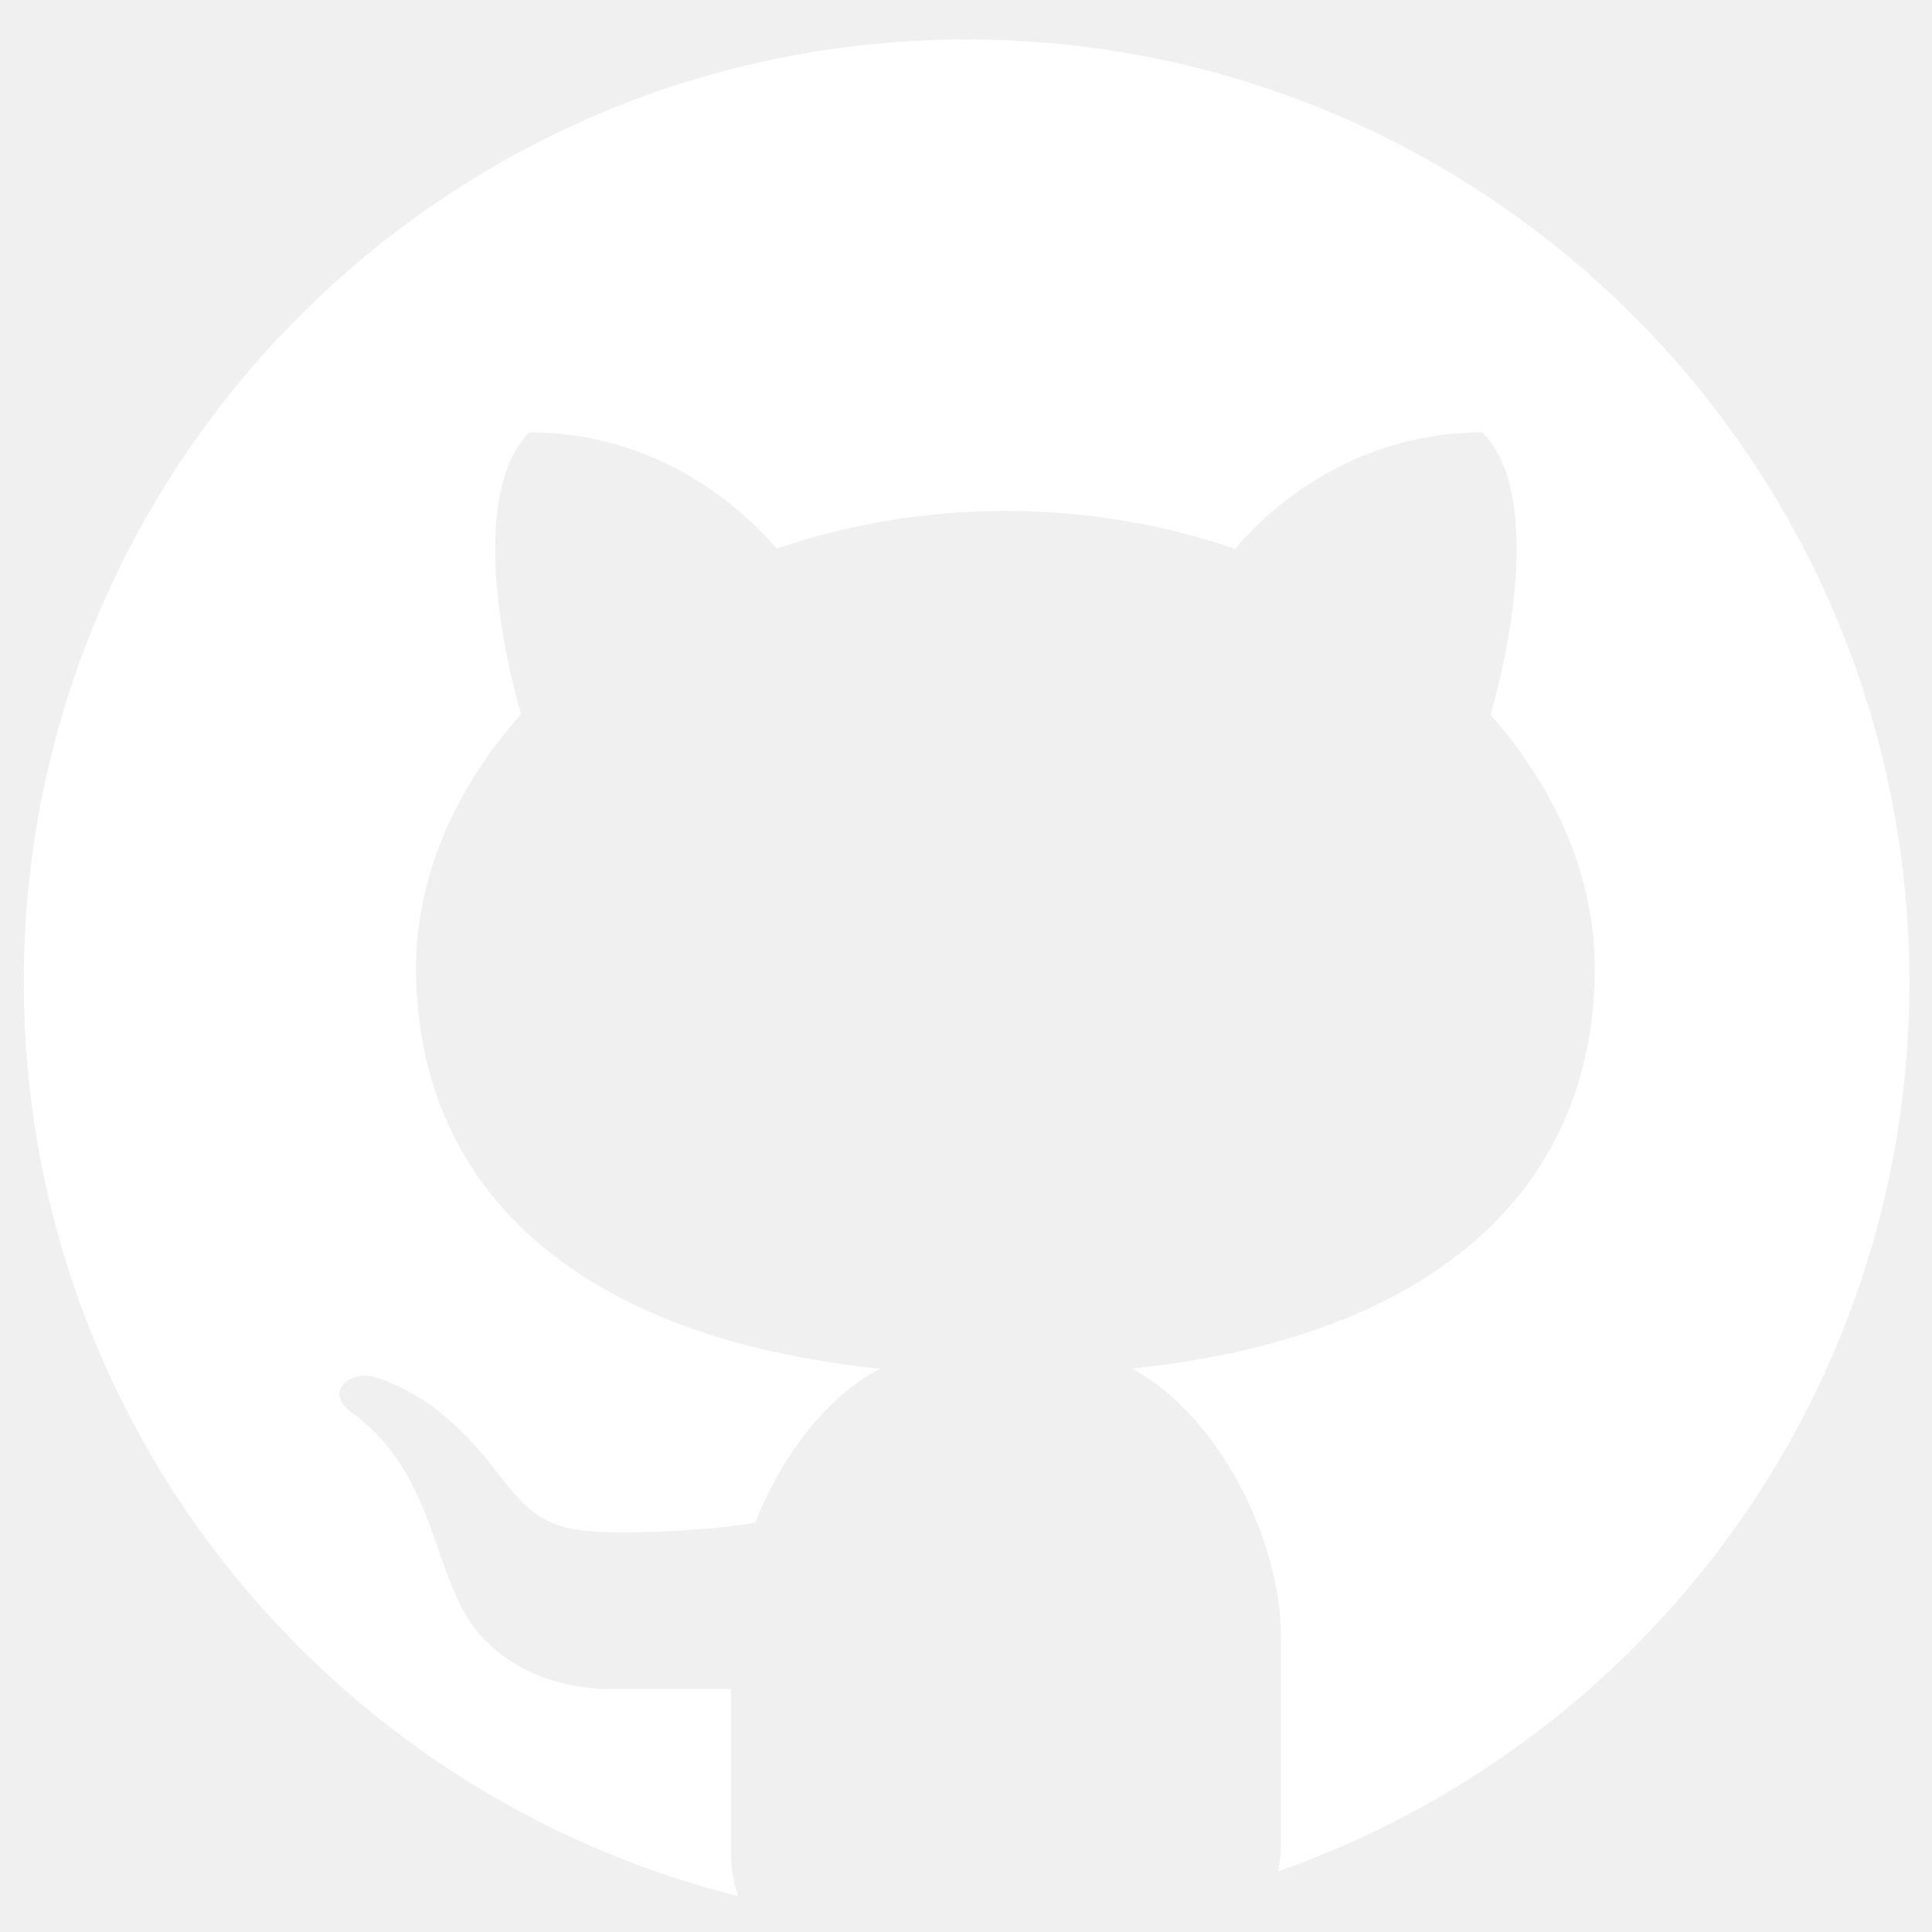
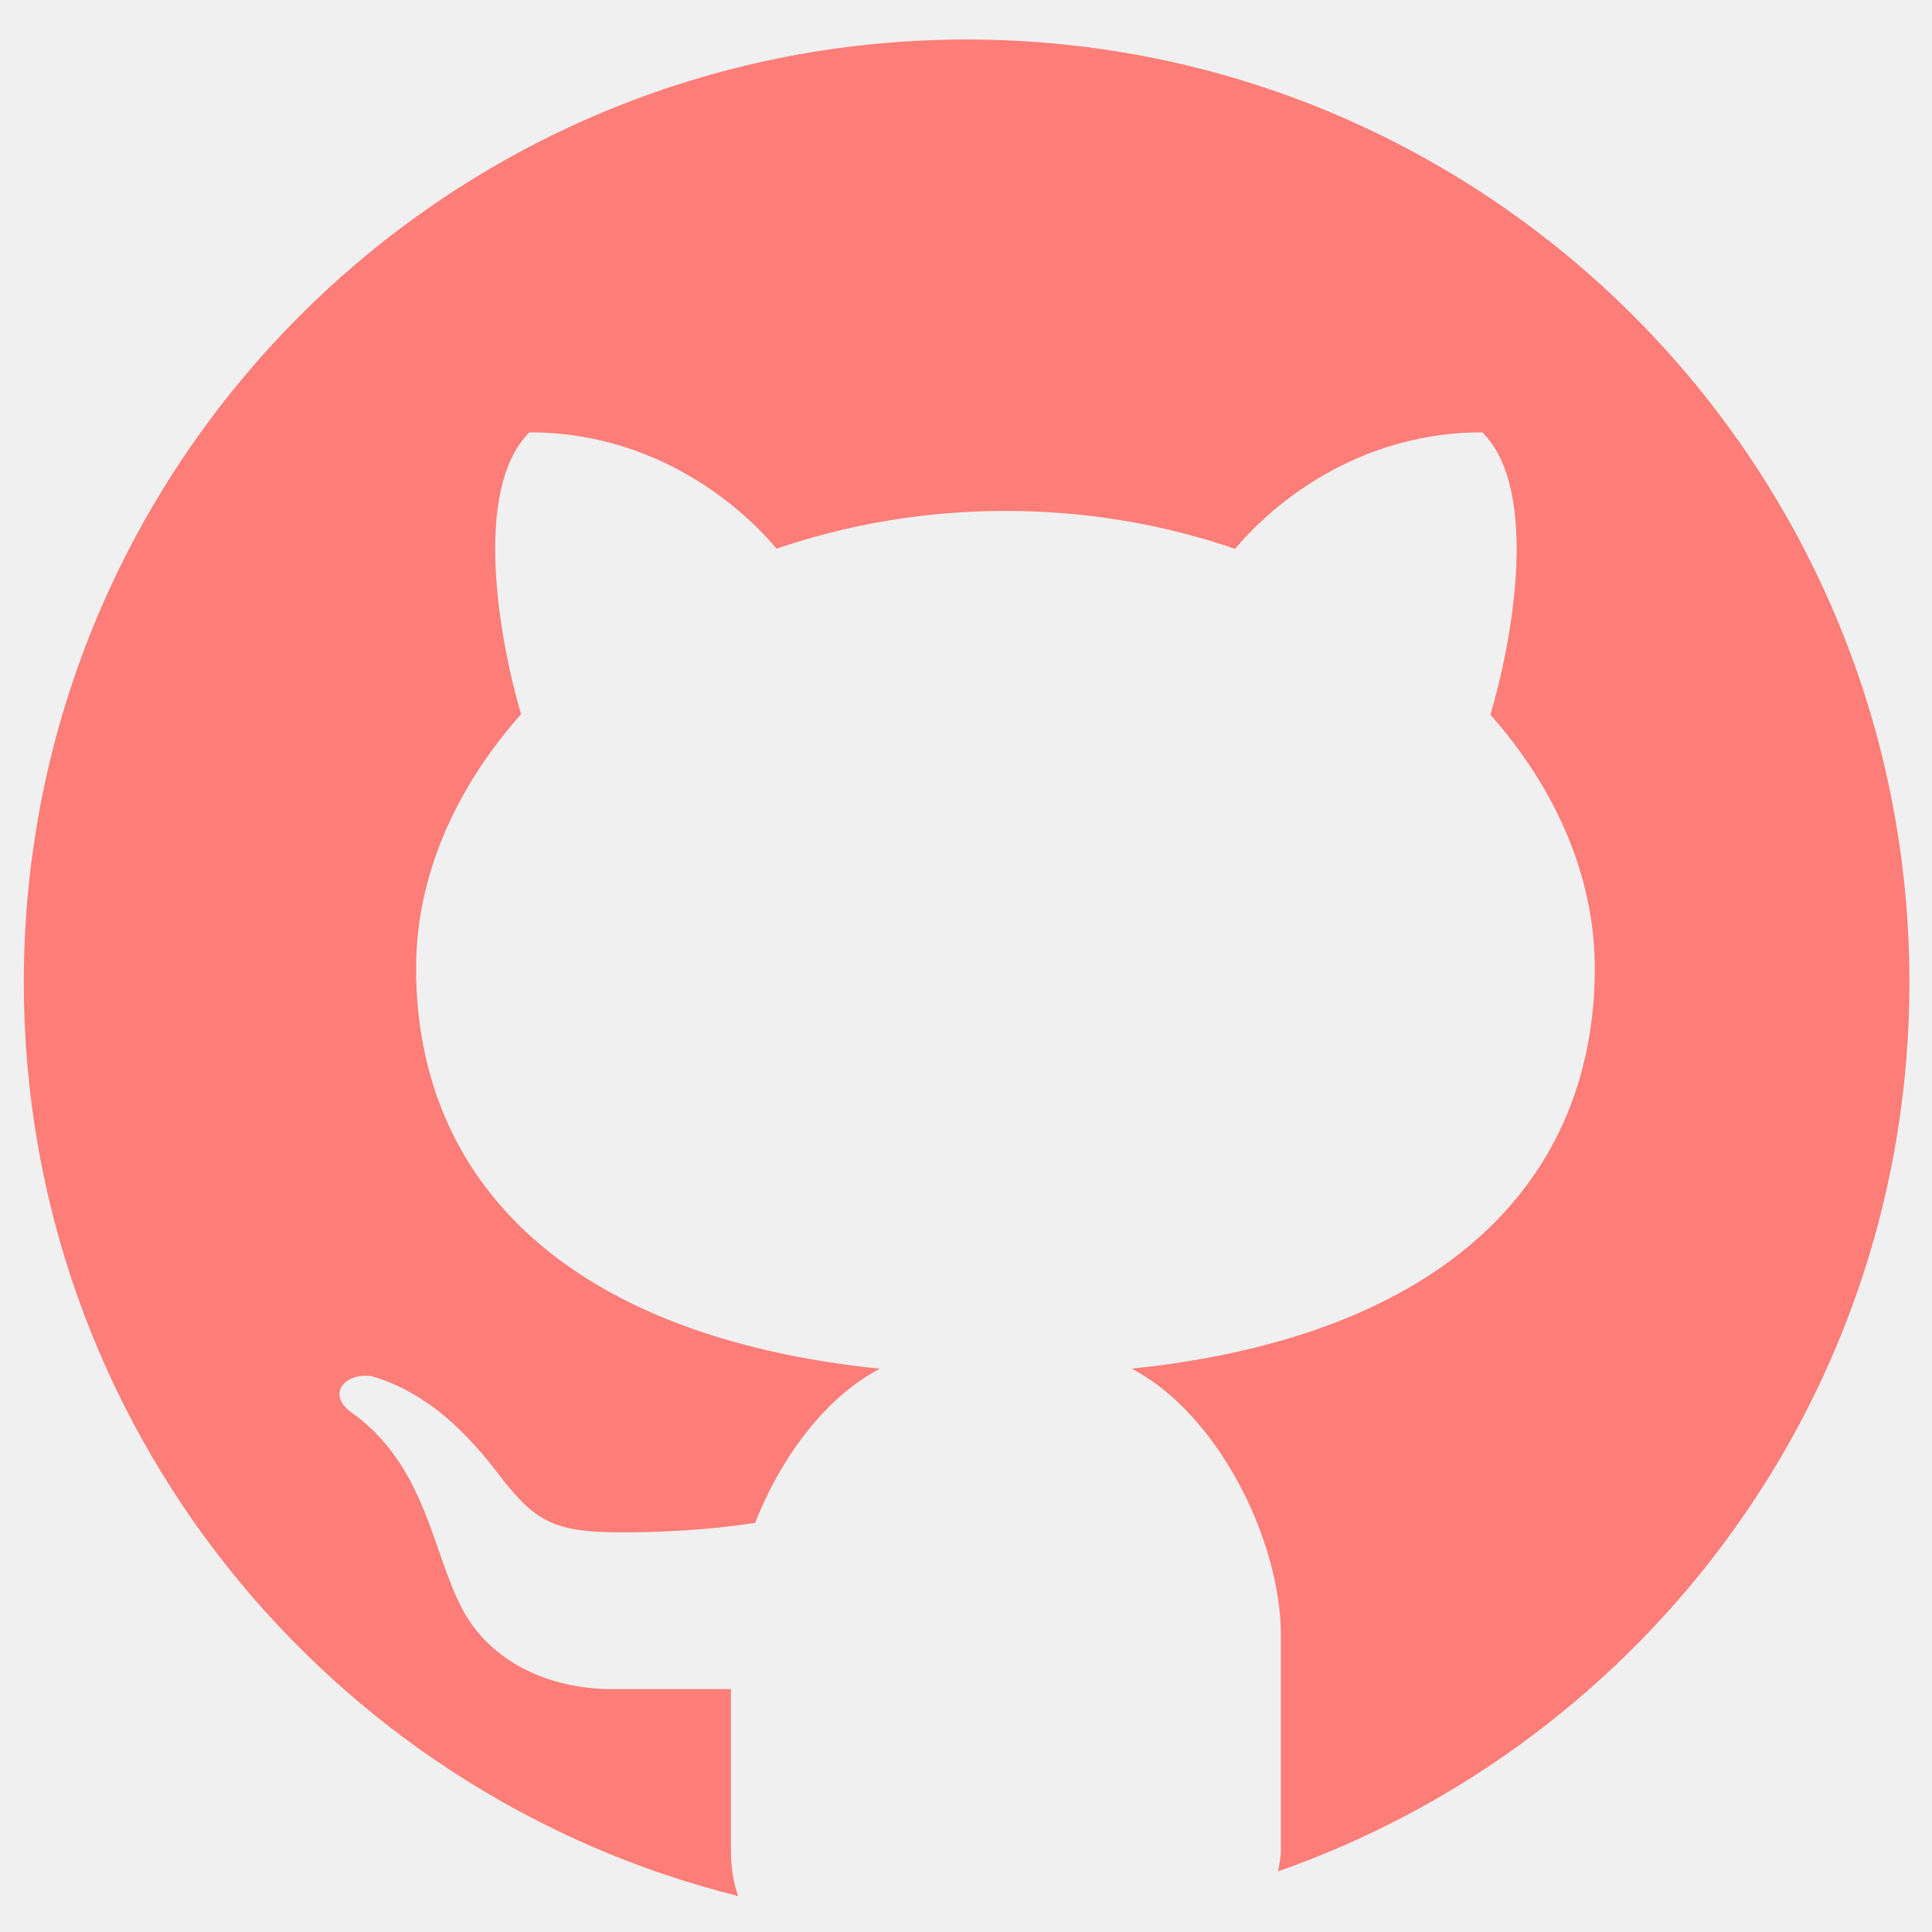
<svg xmlns="http://www.w3.org/2000/svg" width="500" zoomAndPan="magnify" viewBox="0 0 375 375" height="500" preserveAspectRatio="xMidYMid meet" version="1.0">
  <defs>
    <clipPath id="id1">
      <path d="M 4.617 7 L 370.617 7 L 370.617 369 L 4.617 369 Z M 4.617 7 " clip-rule="nonzero" />
    </clipPath>
  </defs>
  <g clip-path="url(#id1)">
-     <path fill="#fff" d="M 187.617 7.668 C 86.555 7.668 4.617 89.605 4.617 190.668 C 4.617 276.418 63.664 348.168 143.27 368.023 C 142.418 365.555 141.867 362.688 141.867 359.133 L 141.867 327.855 C 134.441 327.855 121.996 327.855 118.871 327.855 C 106.352 327.855 95.219 322.473 89.82 312.469 C 83.828 301.352 82.789 284.348 67.938 273.949 C 63.527 270.484 66.883 266.535 71.961 267.07 C 81.34 269.723 89.117 276.16 96.438 285.707 C 103.727 295.266 107.16 297.434 120.777 297.434 C 127.379 297.434 137.262 297.051 146.566 295.586 C 151.566 282.883 160.215 271.188 170.781 265.668 C 109.844 259.398 80.762 229.082 80.762 187.922 C 80.762 170.203 88.309 153.062 101.137 138.621 C 96.926 124.285 91.633 95.051 102.75 83.918 C 130.172 83.918 146.746 101.699 150.727 106.504 C 164.391 101.82 179.398 99.168 195.168 99.168 C 210.965 99.168 226.031 101.82 239.727 106.535 C 243.66 101.762 260.254 83.918 287.734 83.918 C 298.898 95.066 293.543 124.422 289.289 138.727 C 302.039 153.137 309.543 170.234 309.543 187.922 C 309.543 229.051 280.504 259.355 219.656 265.652 C 236.402 274.391 248.617 298.941 248.617 317.441 L 248.617 359.133 C 248.617 360.719 248.266 361.863 248.086 363.223 C 319.395 338.227 370.617 270.516 370.617 190.668 C 370.617 89.605 288.68 7.668 187.617 7.668 Z M 187.617 7.668 " fill-opacity="1" fill-rule="nonzero" />
+     <path fill="#fd7d78" d="M 187.617 7.668 C 86.555 7.668 4.617 89.605 4.617 190.668 C 4.617 276.418 63.664 348.168 143.27 368.023 C 142.418 365.555 141.867 362.688 141.867 359.133 L 141.867 327.855 C 134.441 327.855 121.996 327.855 118.871 327.855 C 106.352 327.855 95.219 322.473 89.82 312.469 C 83.828 301.352 82.789 284.348 67.938 273.949 C 63.527 270.484 66.883 266.535 71.961 267.07 C 81.34 269.723 89.117 276.16 96.438 285.707 C 103.727 295.266 107.16 297.434 120.777 297.434 C 127.379 297.434 137.262 297.051 146.566 295.586 C 151.566 282.883 160.215 271.188 170.781 265.668 C 109.844 259.398 80.762 229.082 80.762 187.922 C 80.762 170.203 88.309 153.062 101.137 138.621 C 96.926 124.285 91.633 95.051 102.75 83.918 C 130.172 83.918 146.746 101.699 150.727 106.504 C 164.391 101.82 179.398 99.168 195.168 99.168 C 210.965 99.168 226.031 101.82 239.727 106.535 C 243.66 101.762 260.254 83.918 287.734 83.918 C 298.898 95.066 293.543 124.422 289.289 138.727 C 302.039 153.137 309.543 170.234 309.543 187.922 C 309.543 229.051 280.504 259.355 219.656 265.652 C 236.402 274.391 248.617 298.941 248.617 317.441 L 248.617 359.133 C 248.617 360.719 248.266 361.863 248.086 363.223 C 319.395 338.227 370.617 270.516 370.617 190.668 C 370.617 89.605 288.68 7.668 187.617 7.668 Z M 187.617 7.668 " fill-opacity="1" fill-rule="nonzero" />
  </g>
</svg>
